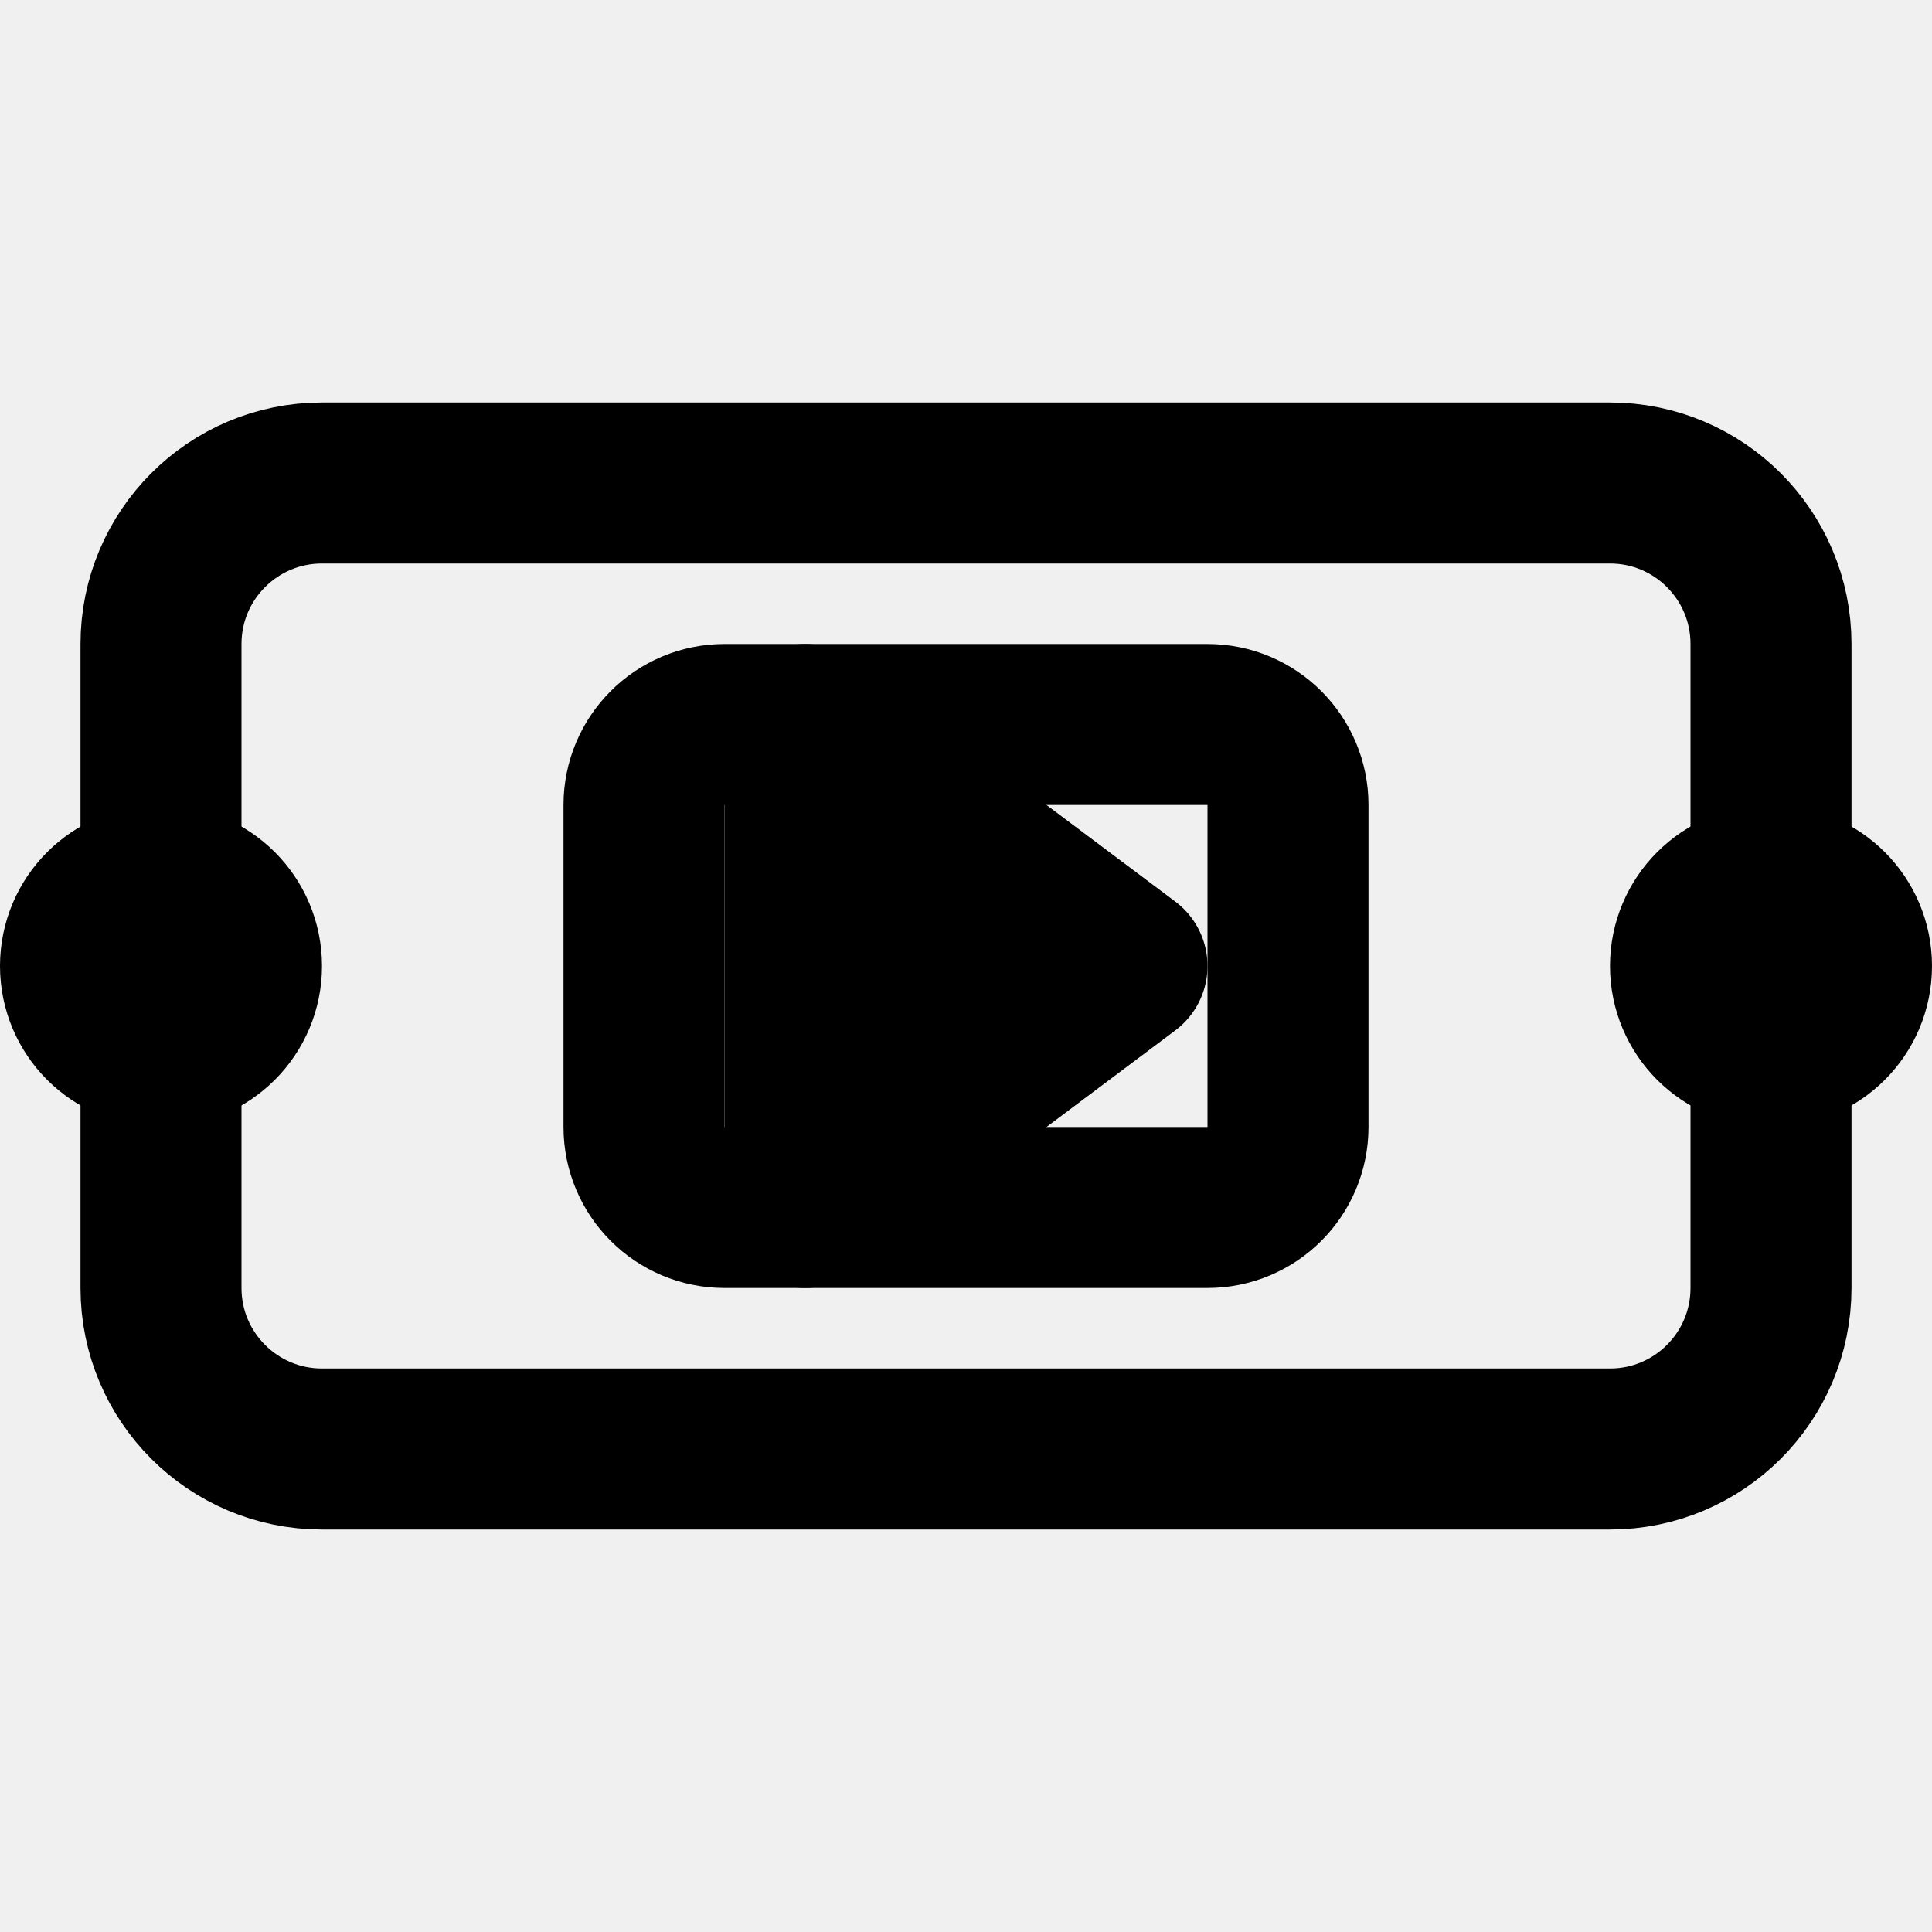
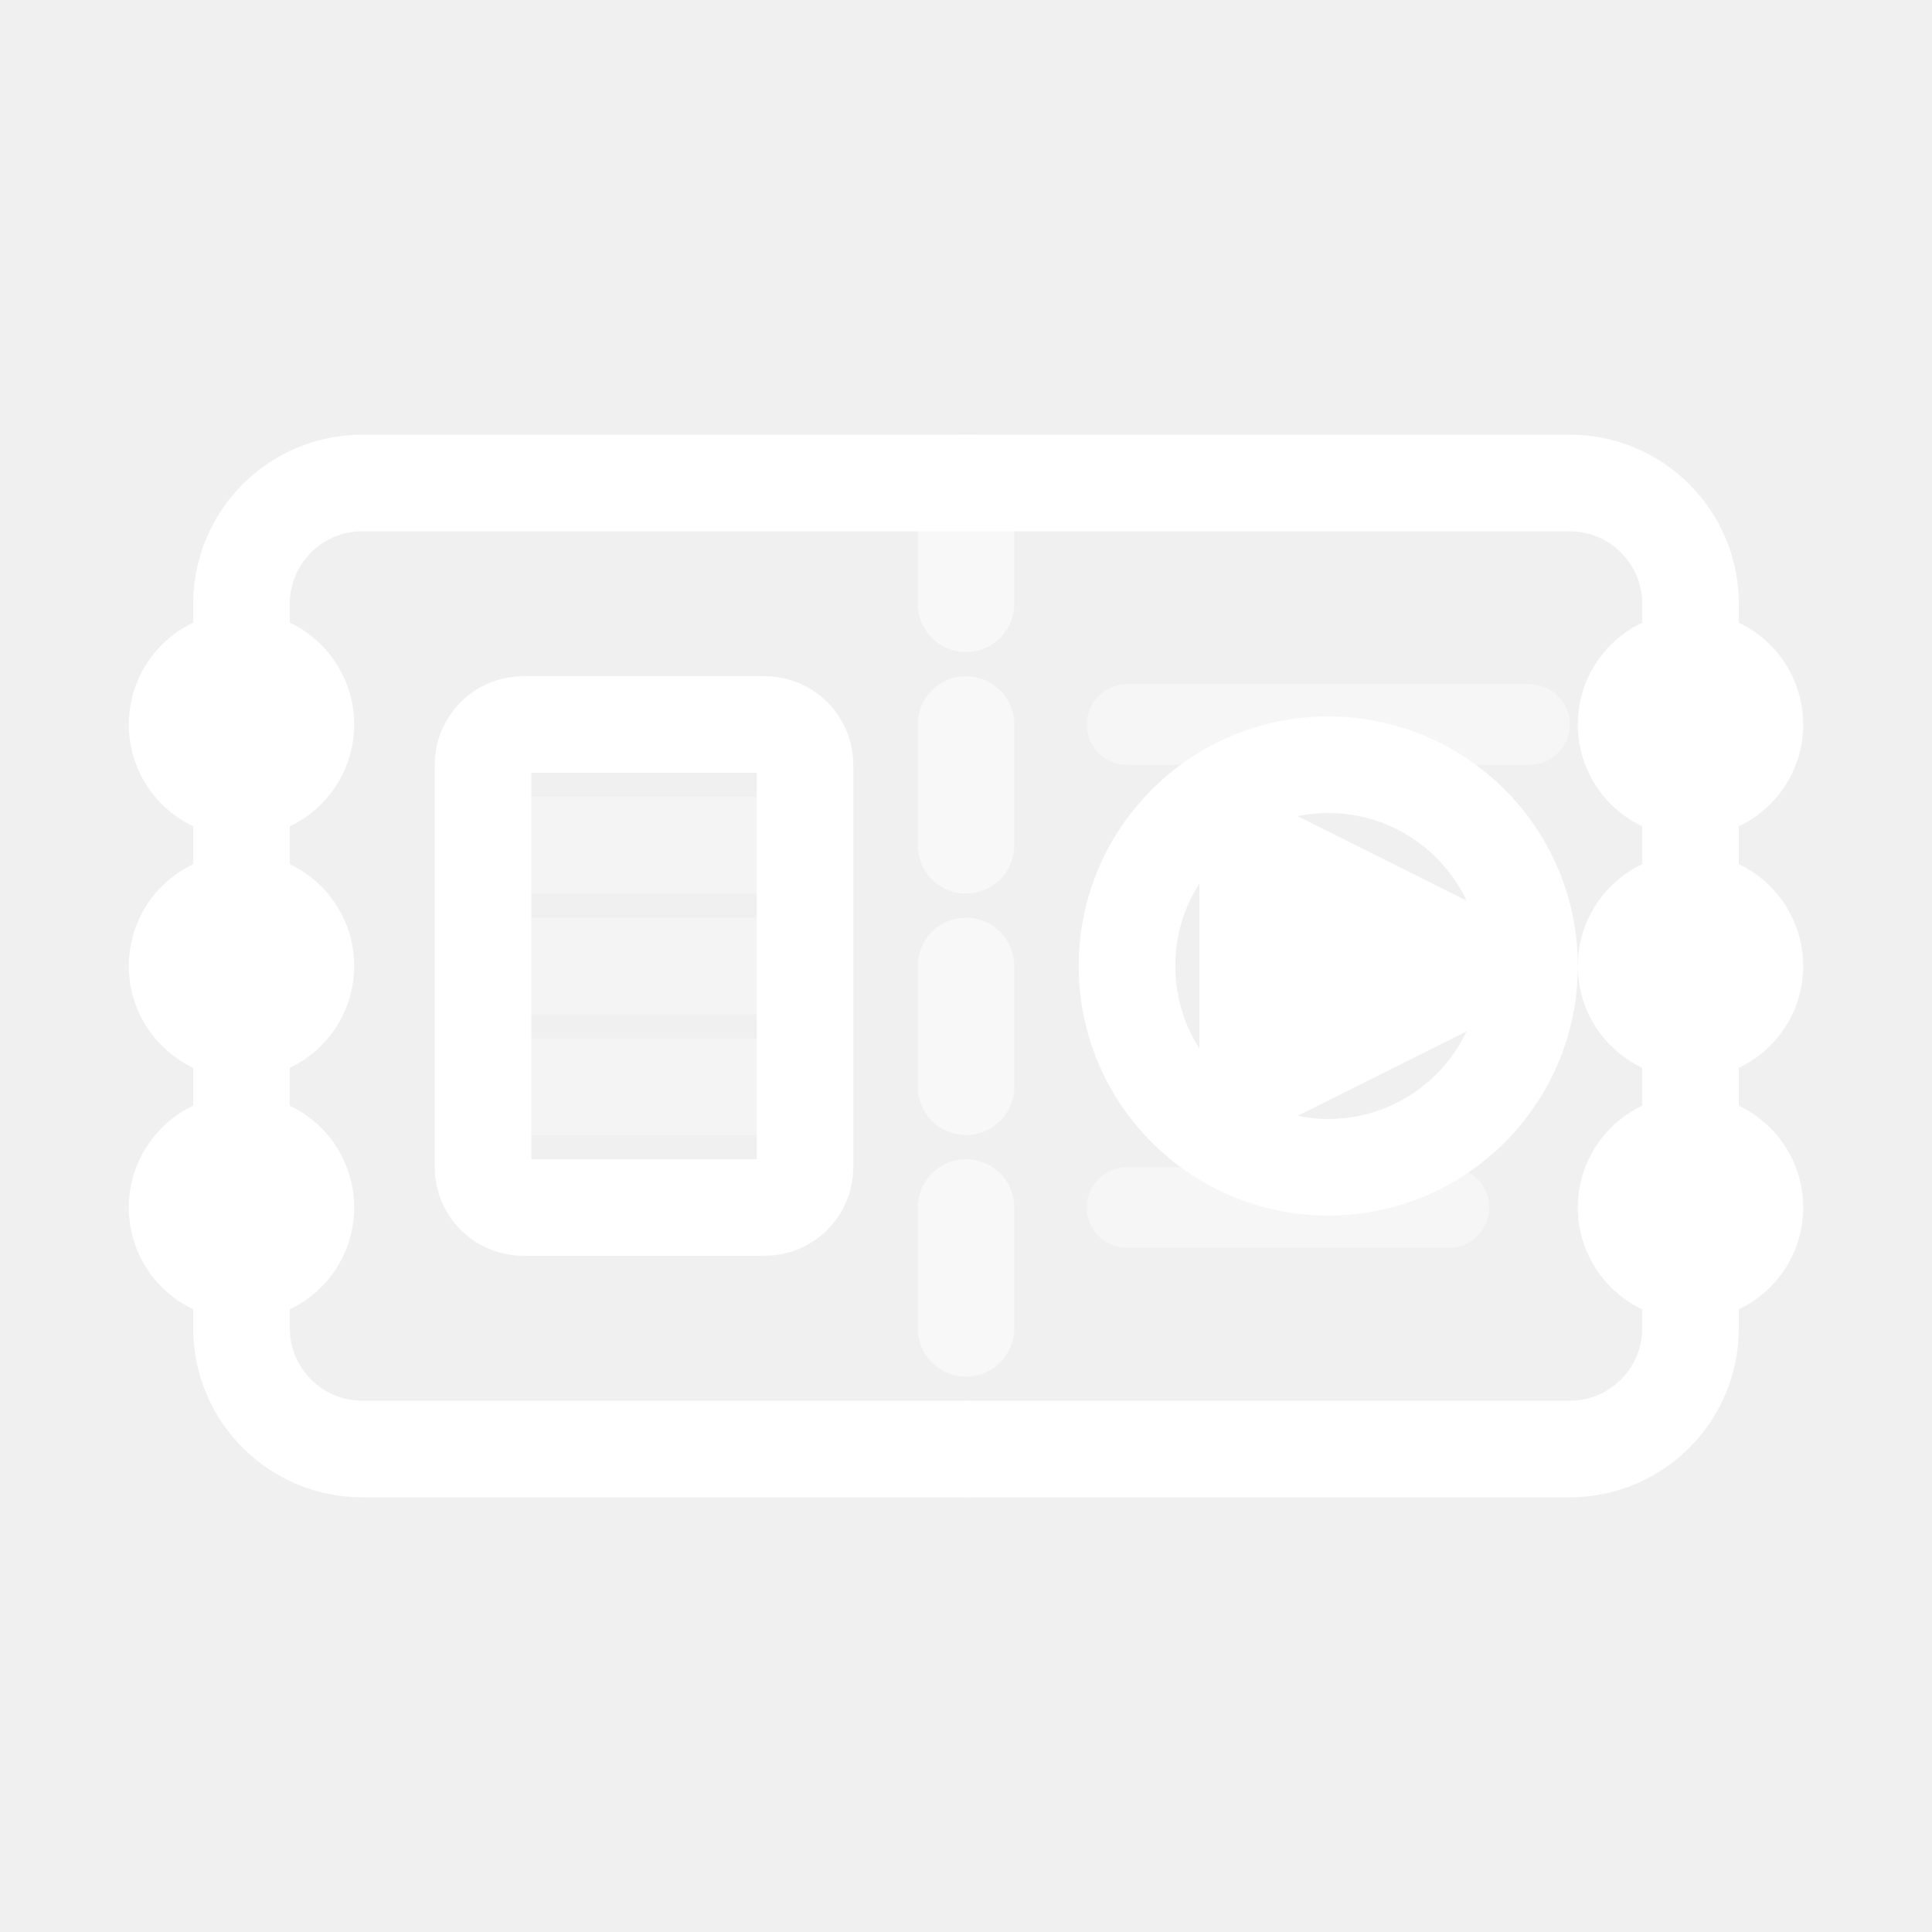
- <svg xmlns="http://www.w3.org/2000/svg" viewBox="0 0 24 24" fill="none" stroke="currentColor" stroke-width="2" stroke-linecap="round" stroke-linejoin="round">
-   <rect x="2" y="6" width="20" height="12" rx="2" />
-   <circle cx="2" cy="12" r="1" fill="currentColor" />
-   <circle cx="22" cy="12" r="1" fill="currentColor" />
-   <rect x="8" y="9" width="8" height="6" rx="1" />
-   <path d="M10 9l4 3-4 3z" fill="currentColor" />
+ <svg xmlns="http://www.w3.org/2000/svg" viewBox="0 0 24 24" fill="none" stroke="#ffffff" stroke-width="1.2" stroke-linecap="round" stroke-linejoin="round">
+   <rect x="3" y="6" width="18" height="12" rx="1.5" />
+   <circle cx="3" cy="9" r="0.8" fill="#ffffff" />
+   <circle cx="3" cy="12" r="0.8" fill="#ffffff" />
+   <circle cx="3" cy="15" r="0.8" fill="#ffffff" />
+   <circle cx="21" cy="9" r="0.8" fill="#ffffff" />
+   <circle cx="21" cy="12" r="0.8" fill="#ffffff" />
+   <circle cx="21" cy="15" r="0.8" fill="#ffffff" />
+   <path d="M12 6v12" stroke-dasharray="1.5 1.5" opacity="0.5" />
+   <rect x="6" y="9" width="4" height="6" rx="0.5" />
+   <line x1="6" y1="10.5" x2="10" y2="10.5" opacity="0.3" />
+   <line x1="6" y1="12" x2="10" y2="12" opacity="0.3" />
+   <line x1="6" y1="13.5" x2="10" y2="13.5" opacity="0.3" />
+   <circle cx="16.5" cy="12" r="2.5" />
+   <path d="M15.5 10.5l3 1.5-3 1.5z" fill="#ffffff" />
+   <line x1="14" y1="9" x2="19" y2="9" opacity="0.4" stroke-width="1" />
+   <line x1="14" y1="15" x2="18" y2="15" opacity="0.4" stroke-width="1" />
</svg>
